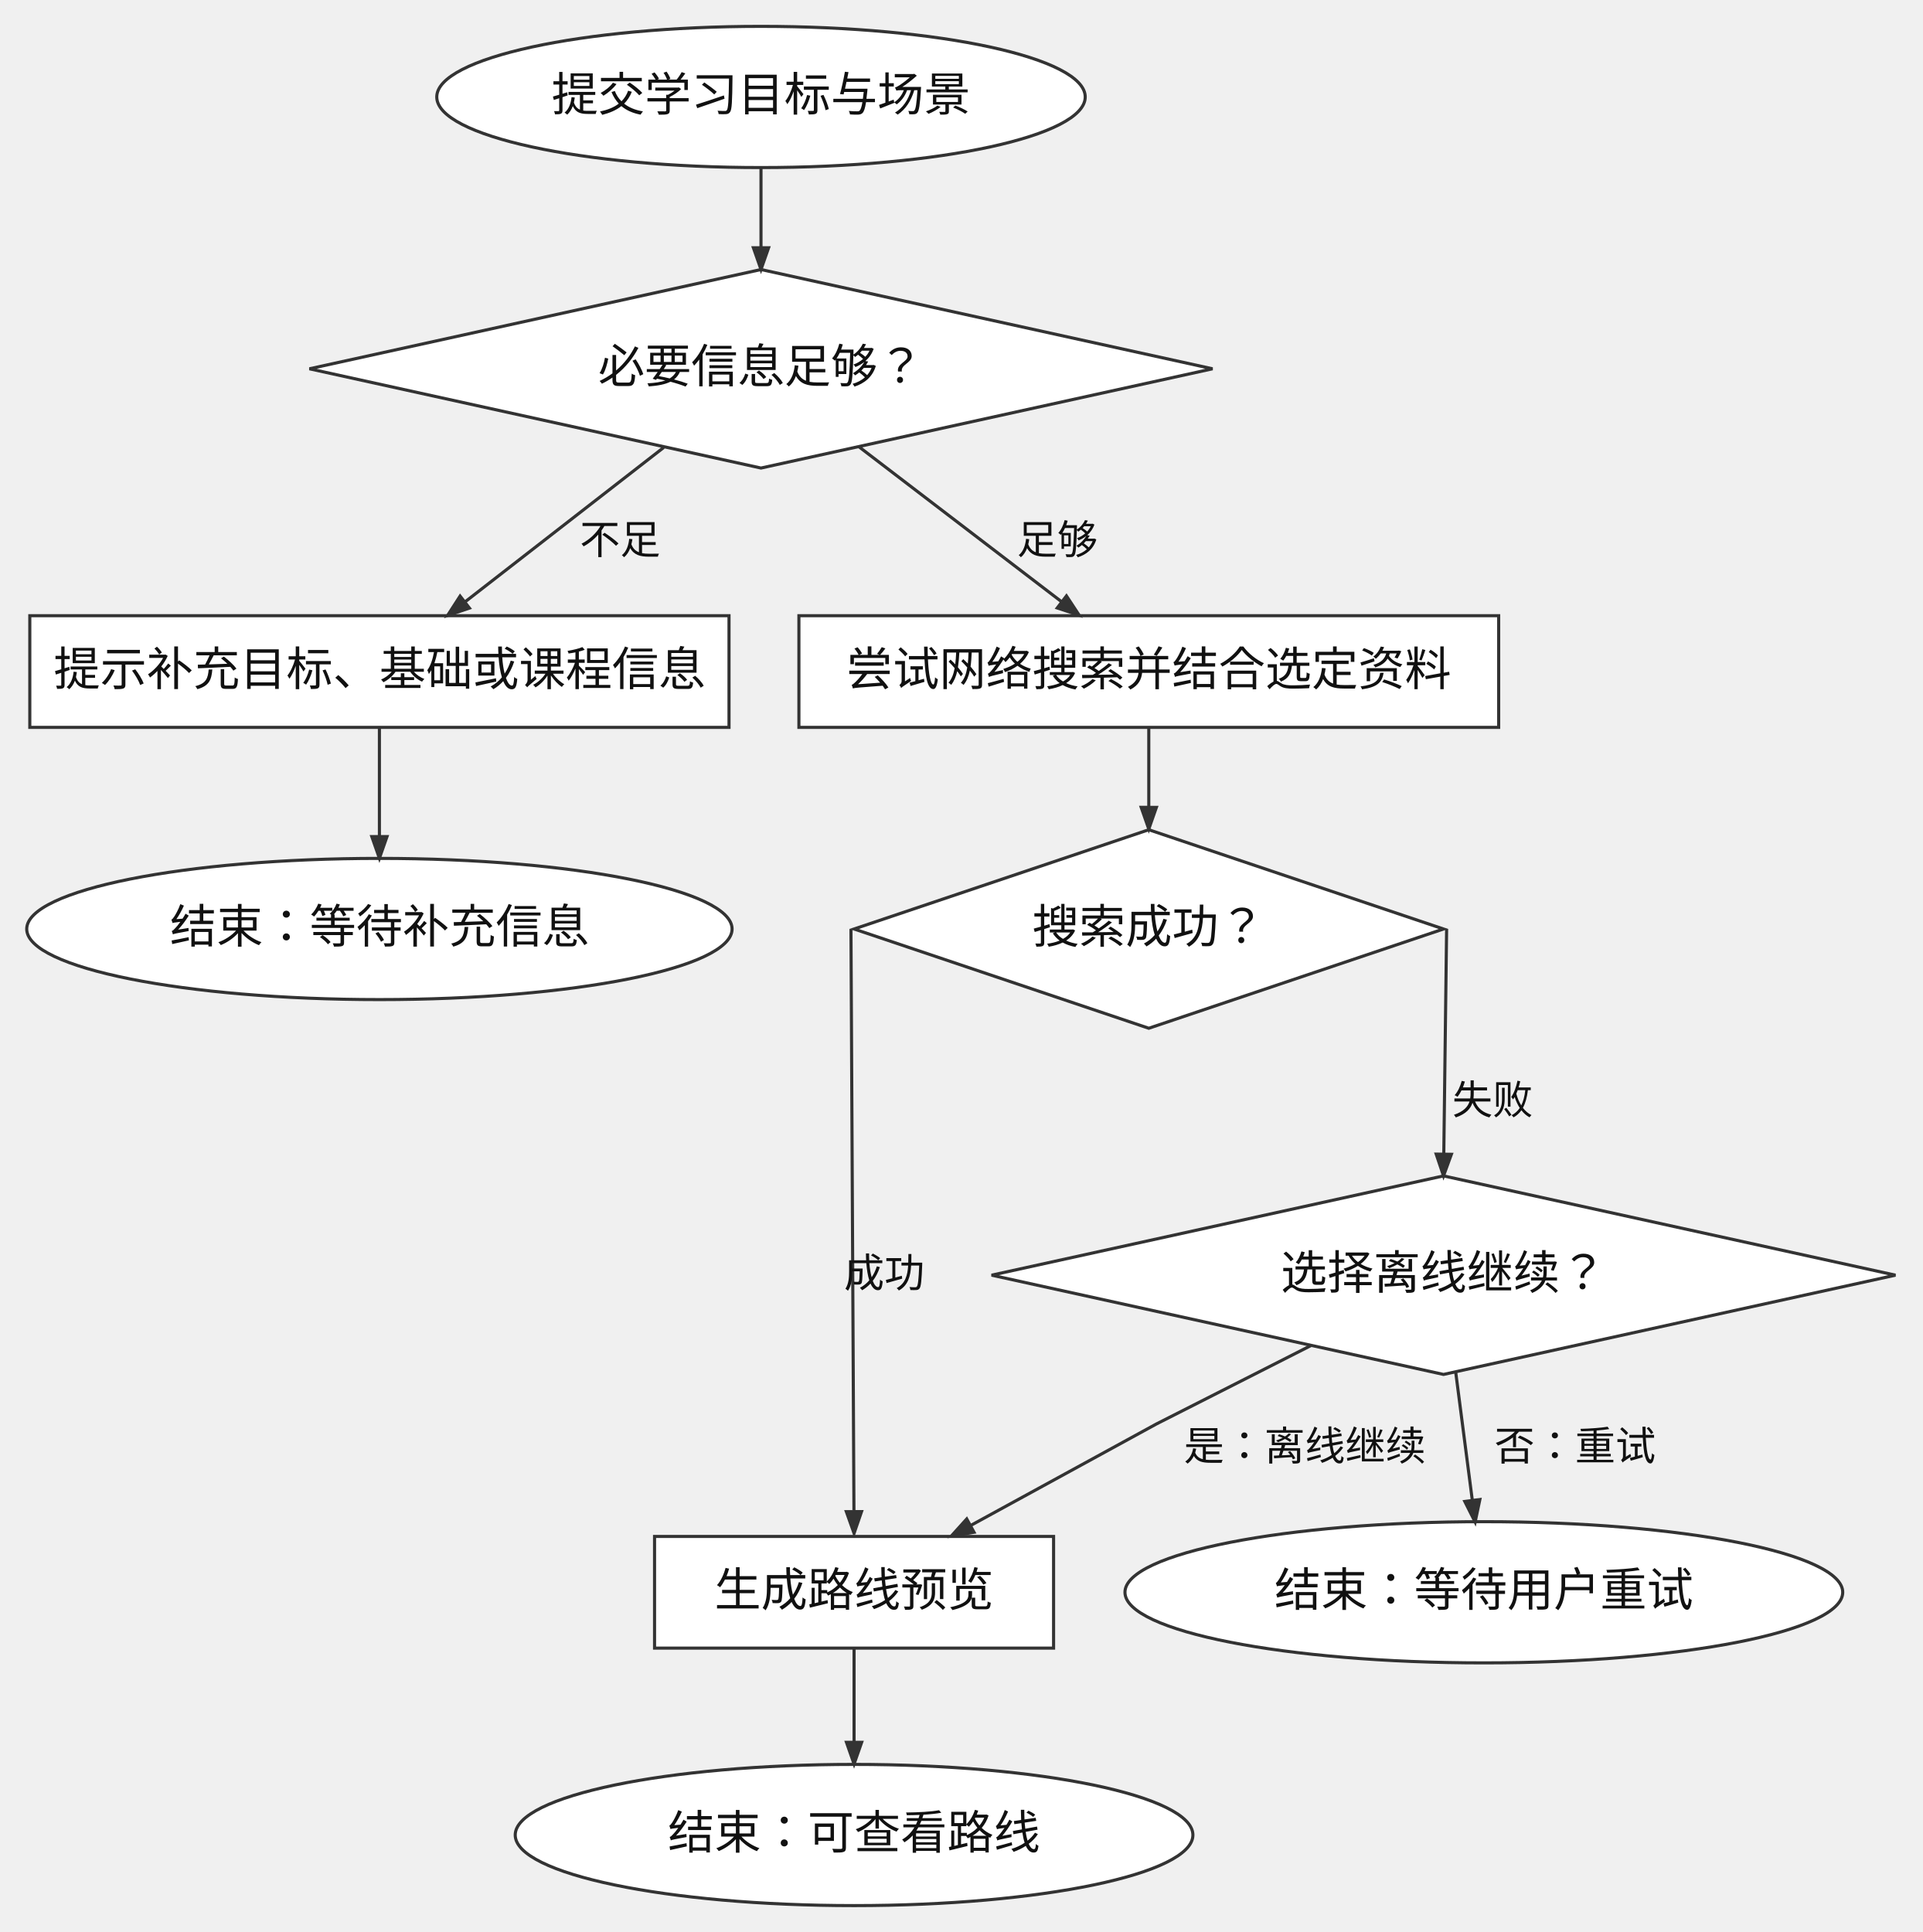
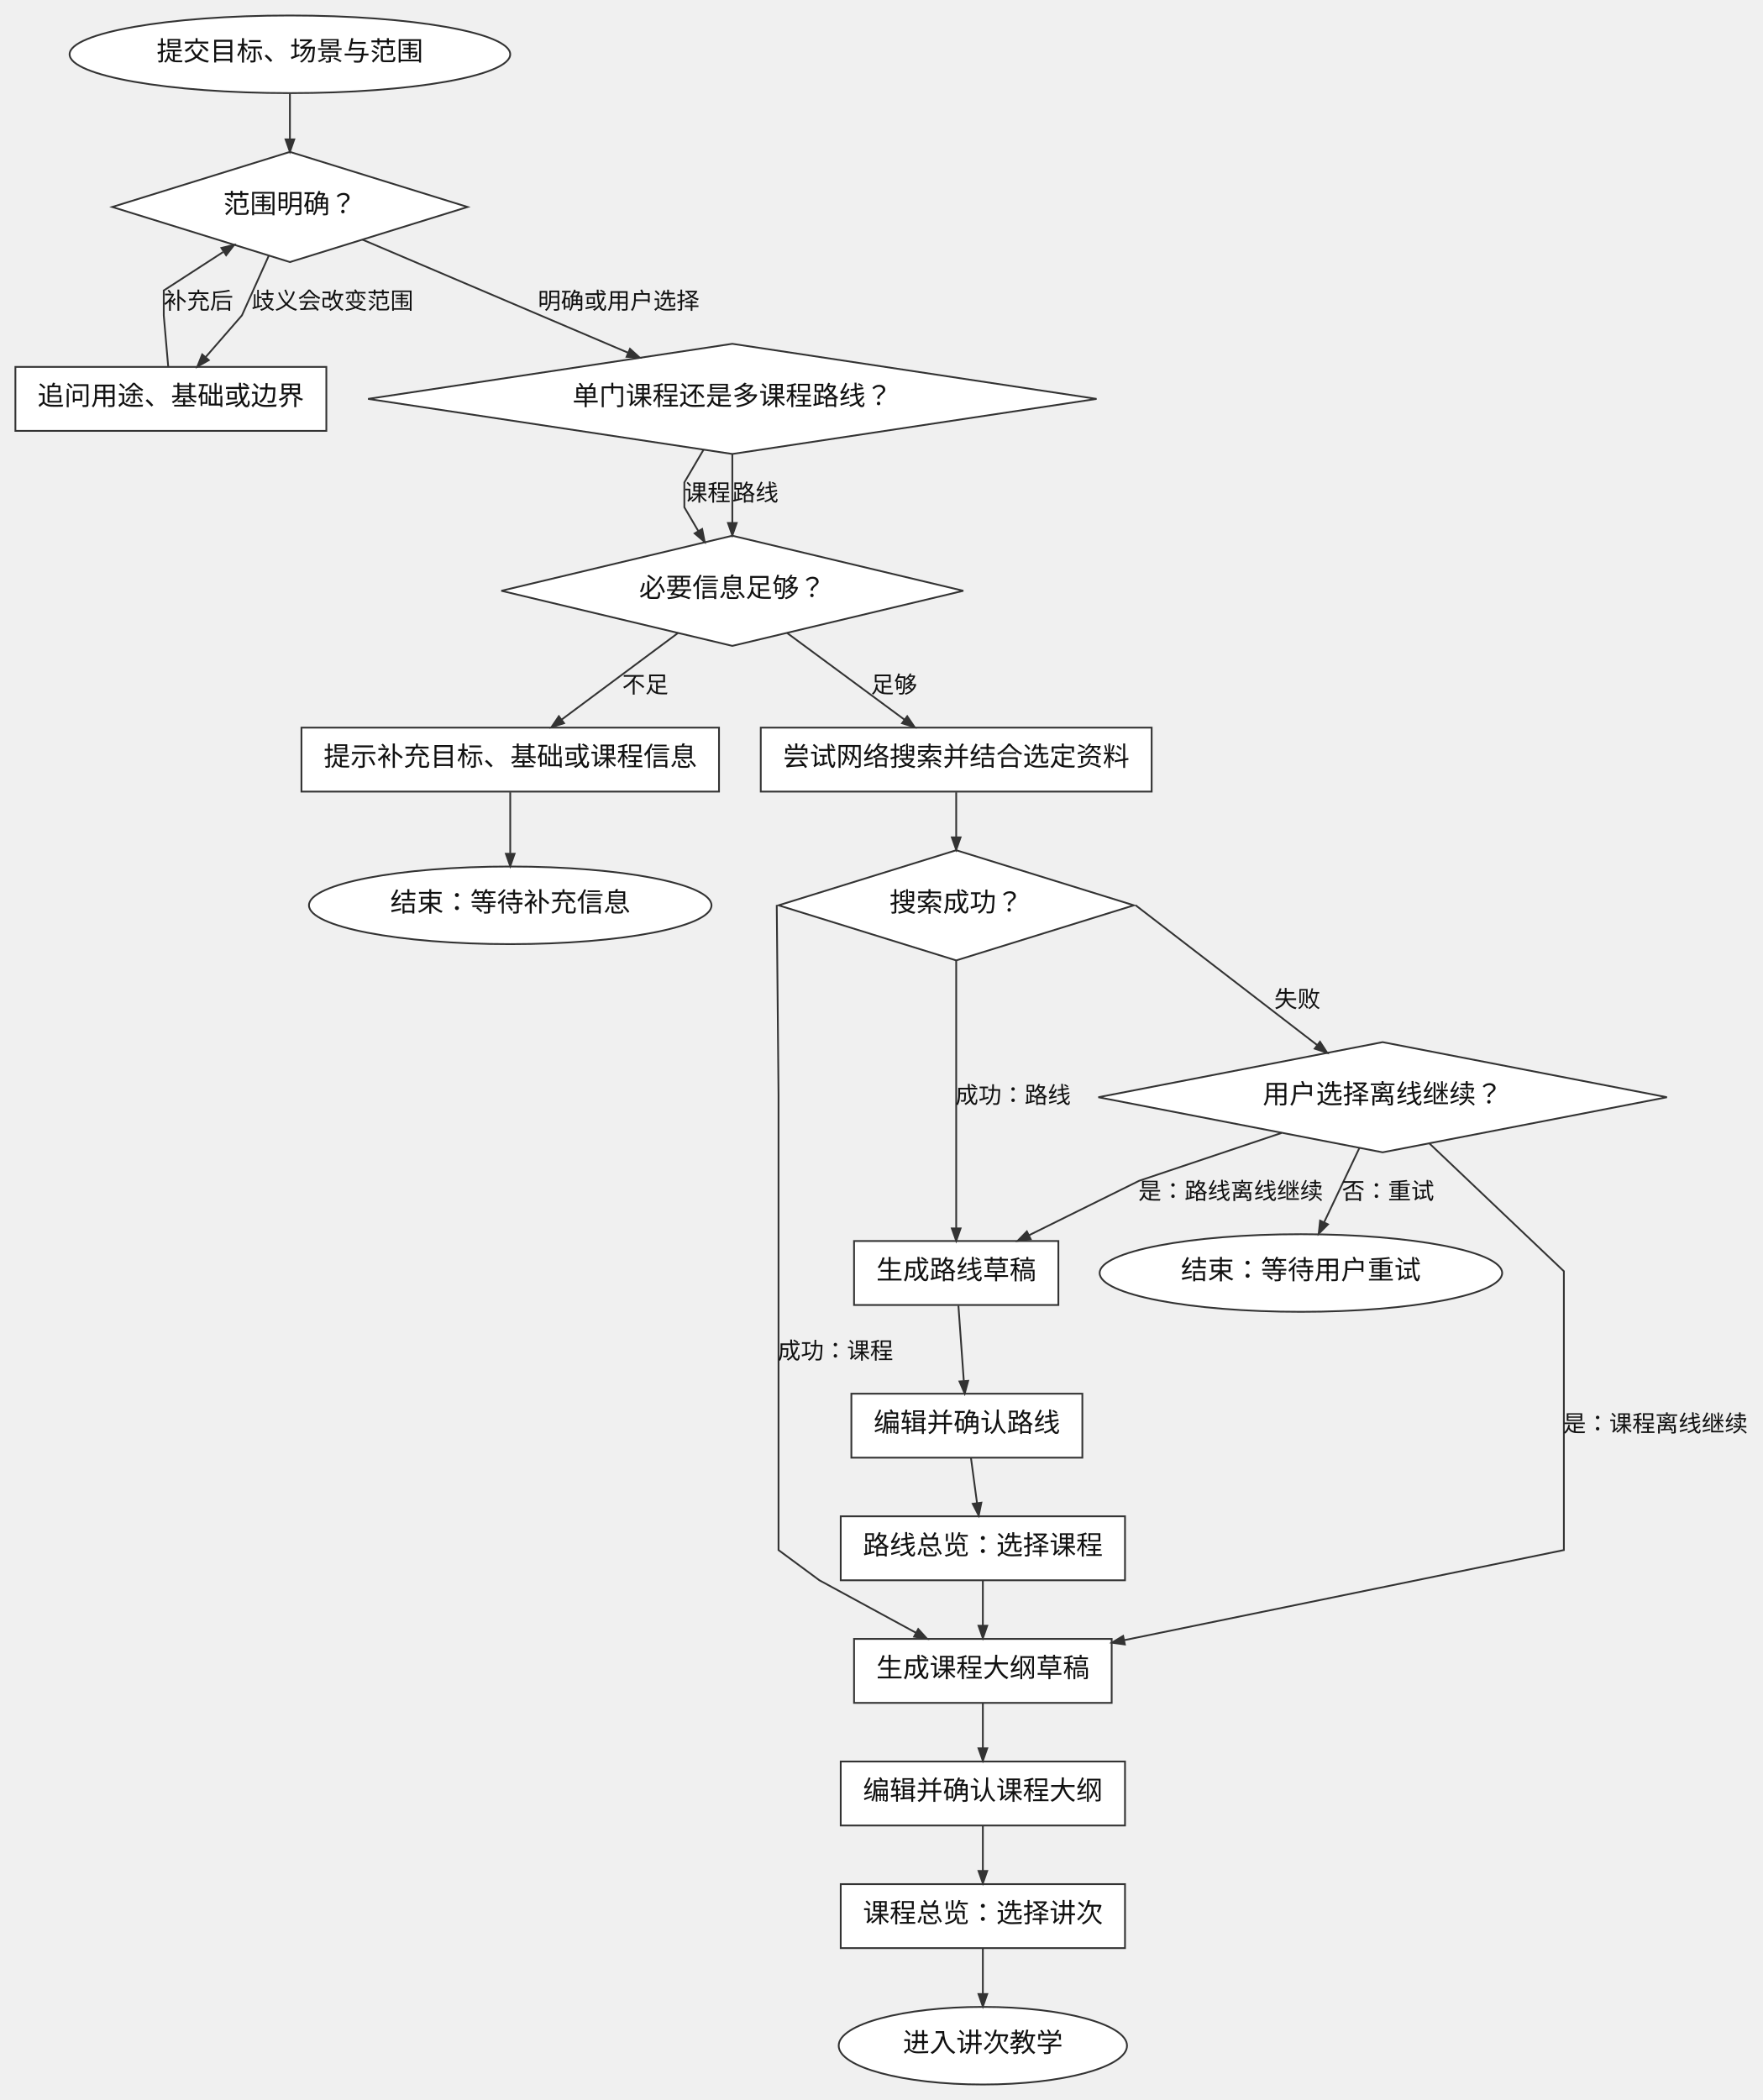
- <svg xmlns="http://www.w3.org/2000/svg" width="620pt" height="623pt" viewBox="0.00 0.00 619.71 622.84">
-   <g id="graph0" class="graph" transform="scale(1 1) rotate(0) translate(8.64 614.2)">
+ <svg xmlns="http://www.w3.org/2000/svg" width="992pt" height="1182pt" viewBox="0.00 0.00 991.78 1181.80">
+   <g id="graph0" class="graph" transform="scale(1 1) rotate(0) translate(8.64 1173.16)">
    <g id="node1" class="node">
-       <ellipse fill="#ffffff" stroke="#333333" cx="236.59" cy="-582.94" rx="104.51" ry="22.76" />
-       <text text-anchor="middle" x="236.59" y="-578.44" font-family="Microsoft YaHei" font-size="15.00" fill="#111111">提交学习目标与场景</text>
+       <ellipse fill="#ffffff" stroke="#333333" cx="154.5" cy="-1142.6" rx="123.99" ry="21.84" />
+       <text text-anchor="middle" x="154.5" y="-1139.1" font-family="Microsoft YaHei" font-size="15.00" fill="#111111">提交目标、场景与范围</text>
    </g>
    <g id="node2" class="node">
-       <polygon fill="#ffffff" stroke="#333333" points="236.59,-527.31 91.04,-495.31 236.59,-463.31 382.14,-495.31 236.59,-527.31" />
-       <text text-anchor="middle" x="236.59" y="-490.81" font-family="Microsoft YaHei" font-size="15.00" fill="#111111">必要信息足够？</text>
+       <polygon fill="#ffffff" stroke="#333333" points="154.5,-1087.68 54.5,-1056.68 154.5,-1025.68 254.5,-1056.68 154.5,-1087.68" />
+       <text text-anchor="middle" x="154.5" y="-1053.18" font-family="Microsoft YaHei" font-size="15.00" fill="#111111">范围明确？</text>
    </g>
    <g id="edge1" class="edge">
-       <path fill="none" stroke="#333333" d="M236.59,-559.89C236.59,-552.14 236.59,-543.21 236.59,-534.52" />
-       <polygon fill="#333333" stroke="#333333" points="239.04,-534.32 236.59,-527.32 234.14,-534.32 239.04,-534.32" />
+       <path fill="none" stroke="#333333" d="M154.5,-1120.42C154.5,-1112.69 154.5,-1103.69 154.5,-1094.96" />
+       <polygon fill="#333333" stroke="#333333" points="156.95,-1094.73 154.5,-1087.73 152.05,-1094.73 156.95,-1094.73" />
    </g>
    <g id="node3" class="node">
-       <polygon fill="#ffffff" stroke="#333333" points="226.28,-415.71 0.9,-415.71 0.9,-379.71 226.28,-379.71 226.28,-415.71" />
-       <text text-anchor="middle" x="113.59" y="-393.21" font-family="Microsoft YaHei" font-size="15.00" fill="#111111">提示补充目标、基础或课程信息</text>
+       <polygon fill="#ffffff" stroke="#333333" points="175,-966.68 0,-966.68 0,-930.68 175,-930.68 175,-966.68" />
+       <text text-anchor="middle" x="87.5" y="-945.18" font-family="Microsoft YaHei" font-size="15.00" fill="#111111">追问用途、基础或边界</text>
    </g>
    <g id="edge2" class="edge">
-       <path fill="none" stroke="#333333" d="M205.23,-469.94C185.5,-454.6 160.25,-434.98 141.26,-420.22" />
-       <polygon fill="#333333" stroke="#333333" points="142.61,-418.16 135.58,-415.8 139.6,-422.03 142.61,-418.16" />
-       <text text-anchor="middle" x="191.17" y="-435.61" font-family="Microsoft YaHei" font-size="13.00" fill="#111111">不足</text>
+       <path fill="none" stroke="#333333" d="M142.58,-1029.19C135.35,-1013.12 127.5,-995.68 127.5,-995.68 127.5,-995.68 117.17,-983.8 107.01,-972.12" />
+       <polygon fill="#333333" stroke="#333333" points="108.84,-970.48 102.39,-966.81 105.14,-973.7 108.84,-970.48" />
+       <text text-anchor="middle" x="178.5" y="-999.28" font-family="Microsoft YaHei" font-size="13.00" fill="#111111">歧义会改变范围</text>
    </g>
    <g id="node4" class="node">
-       <polygon fill="#ffffff" stroke="#333333" points="474.37,-415.71 248.81,-415.71 248.81,-379.71 474.37,-379.71 474.37,-415.71" />
-       <text text-anchor="middle" x="361.59" y="-393.21" font-family="Microsoft YaHei" font-size="15.00" fill="#111111">尝试网络搜索并结合选定资料</text>
+       <polygon fill="#ffffff" stroke="#333333" points="403.5,-979.68 198.5,-948.68 403.5,-917.68 608.5,-948.68 403.5,-979.68" />
+       <text text-anchor="middle" x="403.5" y="-945.18" font-family="Microsoft YaHei" font-size="15.00" fill="#111111">单门课程还是多课程路线？</text>
    </g>
    <g id="edge4" class="edge">
-       <path fill="none" stroke="#333333" d="M268.13,-470.19C288.19,-454.85 313.94,-435.16 333.33,-420.33" />
-       <polygon fill="#333333" stroke="#333333" points="335.05,-422.09 339.13,-415.89 332.08,-418.2 335.05,-422.09" />
-       <text text-anchor="middle" x="332.09" y="-435.61" font-family="Microsoft YaHei" font-size="13.00" fill="#111111">足够</text>
+       <path fill="none" stroke="#333333" d="M195.34,-1038.3C235.97,-1021 298.74,-994.28 344.73,-974.7" />
+       <polygon fill="#333333" stroke="#333333" points="345.9,-976.86 351.38,-971.87 343.98,-972.35 345.9,-976.86" />
+       <text text-anchor="middle" x="339.5" y="-999.28" font-family="Microsoft YaHei" font-size="13.00" fill="#111111">明确或用户选择</text>
+     </g>
+     <g id="edge3" class="edge">
+       <path fill="none" stroke="#333333" d="M86.01,-966.81C84.87,-979.89 83.5,-995.68 83.5,-995.68 83.5,-995.68 83.5,-1009.68 83.5,-1009.68 83.5,-1009.68 99.87,-1020.28 116.88,-1031.31" />
+       <polygon fill="#333333" stroke="#333333" points="115.94,-1033.62 123.15,-1035.37 118.61,-1029.51 115.94,-1033.62" />
+       <text text-anchor="middle" x="103" y="-999.28" font-family="Microsoft YaHei" font-size="13.00" fill="#111111">补充后</text>
+     </g>
+     <g id="node5" class="node">
+       <polygon fill="#ffffff" stroke="#333333" points="403.5,-871.68 273.5,-840.68 403.5,-809.68 533.5,-840.68 403.5,-871.68" />
+       <text text-anchor="middle" x="403.5" y="-837.18" font-family="Microsoft YaHei" font-size="15.00" fill="#111111">必要信息足够？</text>
+     </g>
+     <g id="edge5" class="edge">
+       <path fill="none" stroke="#333333" d="M387.33,-920.13C381.58,-910.33 376.5,-901.68 376.5,-901.68 376.5,-901.68 376.5,-887.68 376.5,-887.68 376.5,-887.68 379.96,-881.79 384.4,-874.22" />
+       <polygon fill="#333333" stroke="#333333" points="386.52,-875.45 387.95,-868.17 382.29,-872.97 386.52,-875.45" />
+       <text text-anchor="middle" x="389.5" y="-891.28" font-family="Microsoft YaHei" font-size="13.00" fill="#111111">课程</text>
+     </g>
+     <g id="edge6" class="edge">
+       <path fill="none" stroke="#333333" d="M403.5,-917.59C403.5,-905.62 403.5,-891.71 403.5,-879.1" />
+       <polygon fill="#333333" stroke="#333333" points="405.95,-878.85 403.5,-871.85 401.05,-878.85 405.95,-878.85" />
+       <text text-anchor="middle" x="416.5" y="-891.28" font-family="Microsoft YaHei" font-size="13.00" fill="#111111">路线</text>
+     </g>
+     <g id="node6" class="node">
+       <polygon fill="#ffffff" stroke="#333333" points="396,-763.68 161,-763.68 161,-727.68 396,-727.68 396,-763.68" />
+       <text text-anchor="middle" x="278.5" y="-742.18" font-family="Microsoft YaHei" font-size="15.00" fill="#111111">提示补充目标、基础或课程信息</text>
+     </g>
+     <g id="edge7" class="edge">
+       <path fill="none" stroke="#333333" d="M372.92,-816.93C352.92,-802.05 326.96,-782.74 307.33,-768.13" />
+       <polygon fill="#333333" stroke="#333333" points="308.79,-766.16 301.71,-763.95 305.86,-770.09 308.79,-766.16" />
+       <text text-anchor="middle" x="354.5" y="-783.28" font-family="Microsoft YaHei" font-size="13.00" fill="#111111">不足</text>
+     </g>
+     <g id="node7" class="node">
+       <polygon fill="#ffffff" stroke="#333333" points="639.5,-763.68 419.5,-763.68 419.5,-727.68 639.5,-727.68 639.5,-763.68" />
+       <text text-anchor="middle" x="529.5" y="-742.18" font-family="Microsoft YaHei" font-size="15.00" fill="#111111">尝试网络搜索并结合选定资料</text>
+     </g>
+     <g id="edge9" class="edge">
+       <path fill="none" stroke="#333333" d="M434.32,-816.93C454.48,-802.05 480.65,-782.74 500.44,-768.13" />
+       <polygon fill="#333333" stroke="#333333" points="501.93,-770.08 506.1,-763.95 499.02,-766.13 501.93,-770.08" />
+       <text text-anchor="middle" x="494.5" y="-783.28" font-family="Microsoft YaHei" font-size="13.00" fill="#111111">足够</text>
+     </g>
+     <g id="node16" class="node">
+       <ellipse fill="#ffffff" stroke="#333333" cx="278.5" cy="-663.68" rx="113.27" ry="21.84" />
+       <text text-anchor="middle" x="278.5" y="-660.18" font-family="Microsoft YaHei" font-size="15.00" fill="#111111">结束：等待补充信息</text>
+     </g>
+     <g id="edge8" class="edge">
+       <path fill="none" stroke="#333333" d="M278.5,-727.32C278.5,-717.3 278.5,-704.44 278.5,-692.98" />
+       <polygon fill="#333333" stroke="#333333" points="280.95,-692.7 278.5,-685.7 276.05,-692.7 280.95,-692.7" />
    </g>
    <g id="node8" class="node">
-       <ellipse fill="#ffffff" stroke="#333333" cx="113.59" cy="-314.71" rx="113.68" ry="22.76" />
-       <text text-anchor="middle" x="113.59" y="-310.21" font-family="Microsoft YaHei" font-size="15.00" fill="#111111">结束：等待补充信息</text>
+       <polygon fill="#ffffff" stroke="#333333" points="529.5,-694.68 429.5,-663.68 529.5,-632.68 629.5,-663.68 529.5,-694.68" />
+       <text text-anchor="middle" x="529.5" y="-660.18" font-family="Microsoft YaHei" font-size="15.00" fill="#111111">搜索成功？</text>
    </g>
-     <g id="edge3" class="edge">
-       <path fill="none" stroke="#333333" d="M113.59,-379.53C113.59,-369.38 113.59,-356.26 113.59,-344.56" />
-       <polygon fill="#333333" stroke="#333333" points="116.04,-344.5 113.59,-337.5 111.14,-344.5 116.04,-344.5" />
+     <g id="edge10" class="edge">
+       <path fill="none" stroke="#333333" d="M529.5,-727.32C529.5,-719.85 529.5,-710.81 529.5,-701.95" />
+       <polygon fill="#333333" stroke="#333333" points="531.95,-701.92 529.5,-694.92 527.05,-701.92 531.95,-701.92" />
    </g>
-     <g id="node5" class="node">
-       <polygon fill="#ffffff" stroke="#333333" points="361.59,-346.71 266.59,-314.71 361.59,-282.71 456.59,-314.71 361.59,-346.71" />
-       <text text-anchor="middle" x="361.59" y="-310.21" font-family="Microsoft YaHei" font-size="15.00" fill="#111111">搜索成功？</text>
+     <g id="node9" class="node">
+       <polygon fill="#ffffff" stroke="#333333" points="769.5,-586.68 609.5,-555.68 769.5,-524.68 929.5,-555.68 769.5,-586.68" />
+       <text text-anchor="middle" x="769.5" y="-552.18" font-family="Microsoft YaHei" font-size="15.00" fill="#111111">用户选择离线继续？</text>
    </g>
-     <g id="edge5" class="edge">
-       <path fill="none" stroke="#333333" d="M361.59,-379.53C361.59,-372.06 361.59,-362.97 361.59,-354.03" />
-       <polygon fill="#333333" stroke="#333333" points="364.04,-353.92 361.59,-346.92 359.14,-353.93 364.04,-353.92" />
-     </g>
-     <g id="node6" class="node">
-       <polygon fill="#ffffff" stroke="#333333" points="330.9,-118.88 202.28,-118.88 202.28,-82.88 330.9,-82.88 330.9,-118.88" />
-       <text text-anchor="middle" x="266.59" y="-96.38" font-family="Microsoft YaHei" font-size="15.00" fill="#111111">生成路线预览</text>
-     </g>
-     <g id="edge6" class="edge">
-       <path fill="none" stroke="#333333" d="M265.59,-314.71C265.59,-314.71 266.37,-162.87 266.55,-127.28" />
-       <polygon fill="#333333" stroke="#333333" points="269,-126.89 266.59,-119.88 264.1,-126.87 269,-126.89" />
-       <text text-anchor="middle" x="276.34" y="-199.21" font-family="Microsoft YaHei" font-size="13.00" fill="#111111">成功</text>
-     </g>
-     <g id="node7" class="node">
-       <polygon fill="#ffffff" stroke="#333333" points="456.59,-235.11 310.92,-203.11 456.59,-171.11 602.27,-203.11 456.59,-235.11" />
-       <text text-anchor="middle" x="456.59" y="-198.61" font-family="Microsoft YaHei" font-size="15.00" fill="#111111">选择离线继续？</text>
-     </g>
-     <g id="edge7" class="edge">
-       <path fill="none" stroke="#333333" d="M457.59,-314.71C457.59,-314.71 456.92,-261.65 456.68,-242.17" />
-       <polygon fill="#333333" stroke="#333333" points="459.13,-242.08 456.59,-235.11 454.23,-242.14 459.13,-242.08" />
-       <text text-anchor="middle" x="472.4" y="-255.01" font-family="Microsoft YaHei" font-size="13.00" fill="#111111">失败</text>
+     <g id="edge13" class="edge">
+       <path fill="none" stroke="#333333" d="M630.5,-663.68C630.5,-663.68 691.46,-616.76 732.63,-585.06" />
+       <polygon fill="#333333" stroke="#333333" points="734.25,-586.91 738.31,-580.69 731.26,-583.02 734.25,-586.91" />
+       <text text-anchor="middle" x="721.5" y="-606.28" font-family="Microsoft YaHei" font-size="13.00" fill="#111111">失败</text>
    </g>
    <g id="node10" class="node">
-       <ellipse fill="#ffffff" stroke="#333333" cx="266.59" cy="-22.63" rx="109.22" ry="22.76" />
-       <text text-anchor="middle" x="266.59" y="-18.13" font-family="Microsoft YaHei" font-size="15.00" fill="#111111">结束：可查看路线</text>
+       <polygon fill="#ffffff" stroke="#333333" points="587,-474.76 472,-474.76 472,-438.76 587,-438.76 587,-474.76" />
+       <text text-anchor="middle" x="529.5" y="-453.26" font-family="Microsoft YaHei" font-size="15.00" fill="#111111">生成路线草稿</text>
    </g>
-     <g id="edge10" class="edge">
-       <path fill="none" stroke="#333333" d="M266.59,-82.58C266.59,-73.74 266.59,-62.74 266.59,-52.65" />
-       <polygon fill="#333333" stroke="#333333" points="269.04,-52.51 266.59,-45.51 264.14,-52.51 269.04,-52.51" />
+     <g id="edge12" class="edge">
+       <path fill="none" stroke="#333333" d="M529.5,-632.68C529.5,-632.68 529.5,-530.13 529.5,-482.07" />
+       <polygon fill="#333333" stroke="#333333" points="531.95,-481.85 529.5,-474.85 527.05,-481.85 531.95,-481.85" />
+       <text text-anchor="middle" x="561.5" y="-552.28" font-family="Microsoft YaHei" font-size="13.00" fill="#111111">成功：路线</text>
    </g>
-     <g id="edge8" class="edge">
-       <path fill="none" stroke="#333333" d="M413.82,-180.4C389.55,-168.08 363.99,-155.11 363.99,-155.11 363.99,-155.11 331.79,-137.51 304.42,-122.55" />
-       <polygon fill="#333333" stroke="#333333" points="305.26,-120.22 297.95,-119.02 302.91,-124.52 305.26,-120.22" />
-       <text text-anchor="middle" x="411.89" y="-143.41" font-family="Microsoft YaHei" font-size="13.00" fill="#111111">是：离线继续</text>
+     <g id="node13" class="node">
+       <polygon fill="#ffffff" stroke="#333333" points="617,-250.84 472,-250.84 472,-214.84 617,-214.84 617,-250.84" />
+       <text text-anchor="middle" x="544.5" y="-229.34" font-family="Microsoft YaHei" font-size="15.00" fill="#111111">生成课程大纲草稿</text>
    </g>
-     <g id="node9" class="node">
-       <ellipse fill="#ffffff" stroke="#333333" cx="469.59" cy="-100.88" rx="115.68" ry="22.76" />
-       <text text-anchor="middle" x="469.59" y="-96.38" font-family="Microsoft YaHei" font-size="15.00" fill="#111111">结束：等待用户重试</text>
+     <g id="edge11" class="edge">
+       <path fill="none" stroke="#333333" d="M428.5,-663.68C428.5,-663.68 429.5,-556.68 429.5,-556.68 429.5,-556.68 429.5,-556.68 429.5,-300.84 429.5,-300.84 452.5,-283.84 452.5,-283.84 452.5,-283.84 481.35,-268.16 506.74,-254.36" />
+       <polygon fill="#333333" stroke="#333333" points="508.12,-256.4 513.1,-250.91 505.78,-252.1 508.12,-256.4" />
+       <text text-anchor="middle" x="461.5" y="-408.44" font-family="Microsoft YaHei" font-size="13.00" fill="#111111">成功：课程</text>
    </g>
-     <g id="edge9" class="edge">
-       <path fill="none" stroke="#333333" d="M460.53,-171.77C462.21,-158.76 464.17,-143.64 465.84,-130.8" />
-       <polygon fill="#333333" stroke="#333333" points="468.31,-130.79 466.78,-123.53 463.45,-130.16 468.31,-130.79" />
-       <text text-anchor="middle" x="498.99" y="-143.41" font-family="Microsoft YaHei" font-size="13.00" fill="#111111">否：重试</text>
+     <g id="edge15" class="edge">
+       <path fill="none" stroke="#333333" d="M712.59,-535.57C674.95,-522.93 632.5,-508.68 632.5,-508.68 632.5,-508.68 599.23,-492.23 570.51,-478.03" />
+       <polygon fill="#333333" stroke="#333333" points="571.44,-475.76 564.08,-474.86 569.27,-480.16 571.44,-475.76" />
+       <text text-anchor="middle" x="684" y="-498.28" font-family="Microsoft YaHei" font-size="13.00" fill="#111111">是：路线离线继续</text>
+     </g>
+     <g id="edge14" class="edge">
+       <path fill="none" stroke="#333333" d="M795.77,-529.72C825.99,-501.01 871.5,-457.76 871.5,-457.76 871.5,-457.76 871.5,-457.76 871.5,-300.84 871.5,-300.84 720.73,-269.95 623.94,-250.12" />
+       <polygon fill="#333333" stroke="#333333" points="624.42,-247.72 617.07,-248.71 623.44,-252.52 624.42,-247.72" />
+       <text text-anchor="middle" x="923" y="-367.44" font-family="Microsoft YaHei" font-size="13.00" fill="#111111">是：课程离线继续</text>
+     </g>
+     <g id="node17" class="node">
+       <ellipse fill="#ffffff" stroke="#333333" cx="723.5" cy="-456.76" rx="113.27" ry="21.84" />
+       <text text-anchor="middle" x="723.5" y="-453.26" font-family="Microsoft YaHei" font-size="15.00" fill="#111111">结束：等待用户重试</text>
+     </g>
+     <g id="edge16" class="edge">
+       <path fill="none" stroke="#333333" d="M756.44,-527.17C750.24,-514.11 742.85,-498.54 736.64,-485.46" />
+       <polygon fill="#333333" stroke="#333333" points="738.73,-484.14 733.52,-478.87 734.31,-486.24 738.73,-484.14" />
+       <text text-anchor="middle" x="772.5" y="-498.28" font-family="Microsoft YaHei" font-size="13.00" fill="#111111">否：重试</text>
+     </g>
+     <g id="node11" class="node">
+       <polygon fill="#ffffff" stroke="#333333" points="600.5,-388.84 470.5,-388.84 470.5,-352.84 600.5,-352.84 600.5,-388.84" />
+       <text text-anchor="middle" x="535.5" y="-367.34" font-family="Microsoft YaHei" font-size="15.00" fill="#111111">编辑并确认路线</text>
+     </g>
+     <g id="edge17" class="edge">
+       <path fill="none" stroke="#333333" d="M530.74,-438.37C531.62,-426.14 532.8,-409.6 533.77,-396.08" />
+       <polygon fill="#333333" stroke="#333333" points="536.22,-396.08 534.28,-388.92 531.34,-395.73 536.22,-396.08" />
+     </g>
+     <g id="node12" class="node">
+       <polygon fill="#ffffff" stroke="#333333" points="624.5,-319.84 464.5,-319.84 464.5,-283.84 624.5,-283.84 624.5,-319.84" />
+       <text text-anchor="middle" x="544.5" y="-298.34" font-family="Microsoft YaHei" font-size="15.00" fill="#111111">路线总览：选择课程</text>
+     </g>
+     <g id="edge18" class="edge">
+       <path fill="none" stroke="#333333" d="M537.82,-352.59C538.85,-344.91 540.08,-335.73 541.21,-327.36" />
+       <polygon fill="#333333" stroke="#333333" points="543.66,-327.53 542.16,-320.27 538.8,-326.88 543.66,-327.53" />
+     </g>
+     <g id="edge19" class="edge">
+       <path fill="none" stroke="#333333" d="M544.5,-283.59C544.5,-275.91 544.5,-266.73 544.5,-258.36" />
+       <polygon fill="#333333" stroke="#333333" points="546.95,-258.27 544.5,-251.27 542.05,-258.27 546.95,-258.27" />
+     </g>
+     <g id="node14" class="node">
+       <polygon fill="#ffffff" stroke="#333333" points="624.5,-181.84 464.5,-181.84 464.5,-145.84 624.5,-145.84 624.5,-181.84" />
+       <text text-anchor="middle" x="544.5" y="-160.34" font-family="Microsoft YaHei" font-size="15.00" fill="#111111">编辑并确认课程大纲</text>
+     </g>
+     <g id="edge20" class="edge">
+       <path fill="none" stroke="#333333" d="M544.5,-214.59C544.5,-206.91 544.5,-197.73 544.5,-189.36" />
+       <polygon fill="#333333" stroke="#333333" points="546.95,-189.27 544.5,-182.27 542.05,-189.27 546.95,-189.27" />
+     </g>
+     <g id="node15" class="node">
+       <polygon fill="#ffffff" stroke="#333333" points="624.5,-112.84 464.5,-112.84 464.5,-76.84 624.5,-76.84 624.5,-112.84" />
+       <text text-anchor="middle" x="544.5" y="-91.34" font-family="Microsoft YaHei" font-size="15.00" fill="#111111">课程总览：选择讲次</text>
+     </g>
+     <g id="edge21" class="edge">
+       <path fill="none" stroke="#333333" d="M544.5,-145.59C544.5,-137.91 544.5,-128.73 544.5,-120.36" />
+       <polygon fill="#333333" stroke="#333333" points="546.95,-120.27 544.5,-113.27 542.05,-120.27 546.95,-120.27" />
+     </g>
+     <g id="node18" class="node">
+       <ellipse fill="#ffffff" stroke="#333333" cx="544.5" cy="-21.92" rx="81.13" ry="21.84" />
+       <text text-anchor="middle" x="544.5" y="-18.42" font-family="Microsoft YaHei" font-size="15.00" fill="#111111">进入讲次教学</text>
+     </g>
+     <g id="edge22" class="edge">
+       <path fill="none" stroke="#333333" d="M544.5,-76.67C544.5,-68.99 544.5,-59.72 544.5,-51.06" />
+       <polygon fill="#333333" stroke="#333333" points="546.95,-50.98 544.5,-43.98 542.05,-50.98 546.95,-50.98" />
    </g>
  </g>
</svg>
